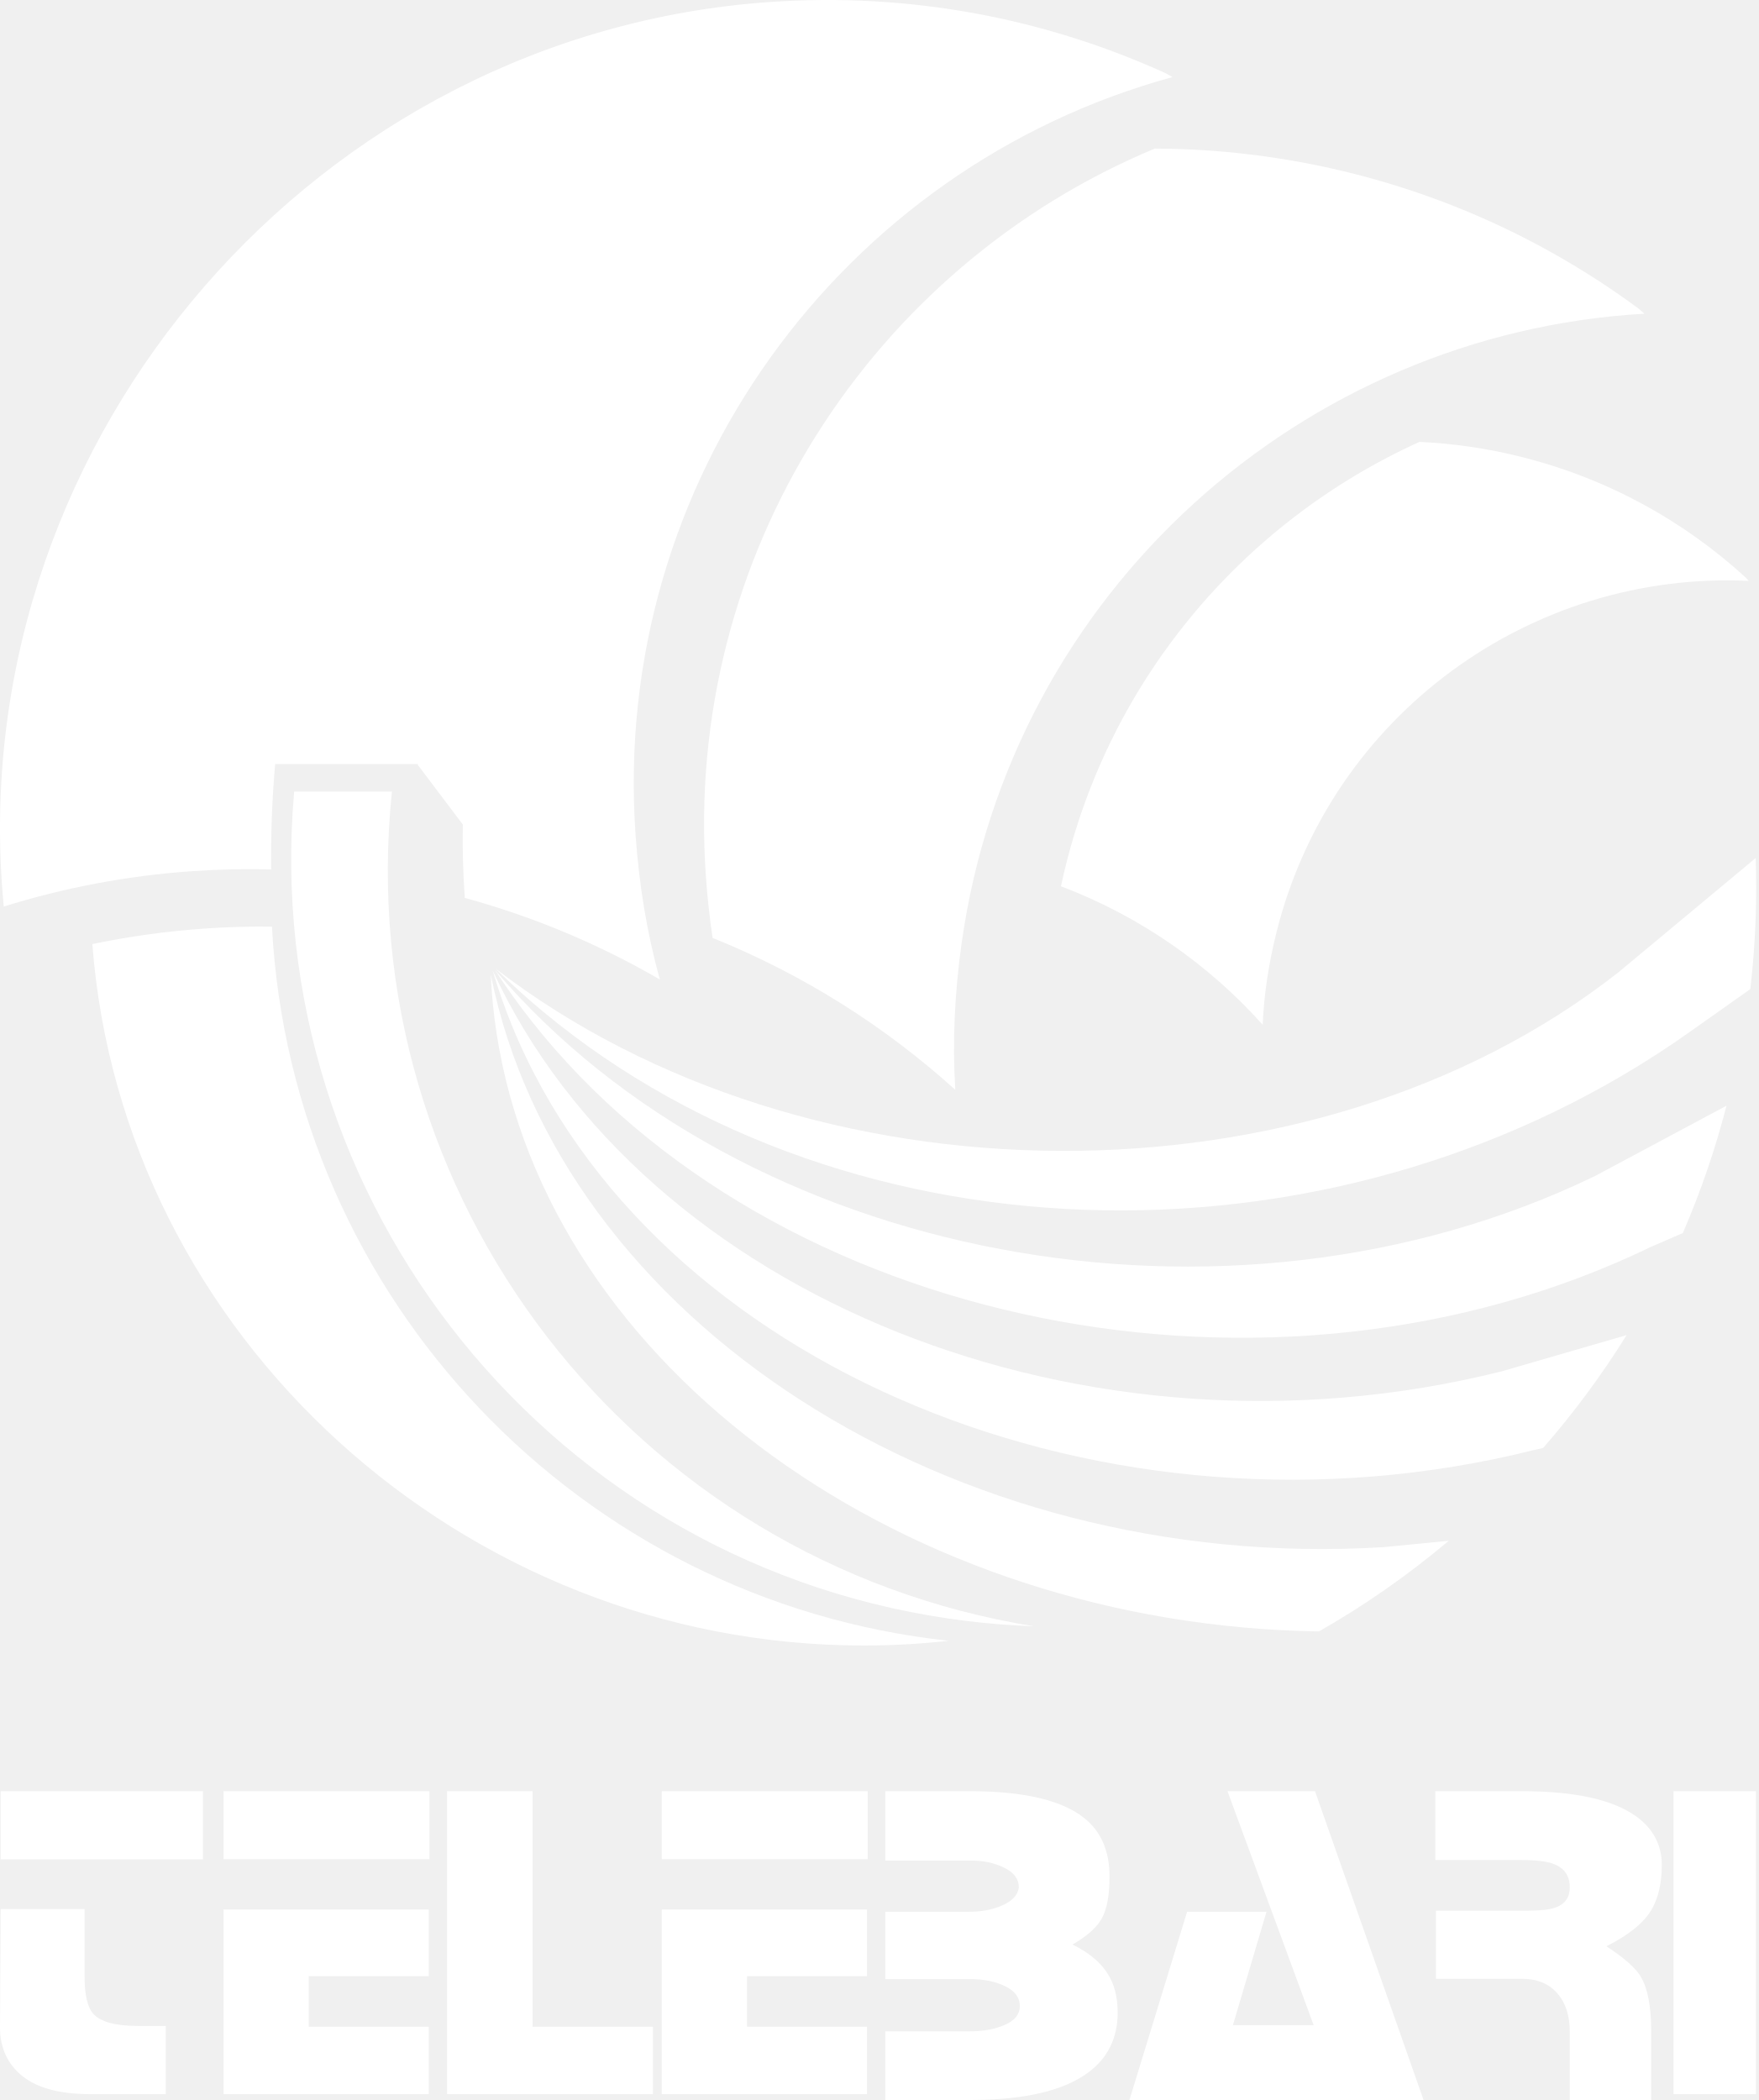
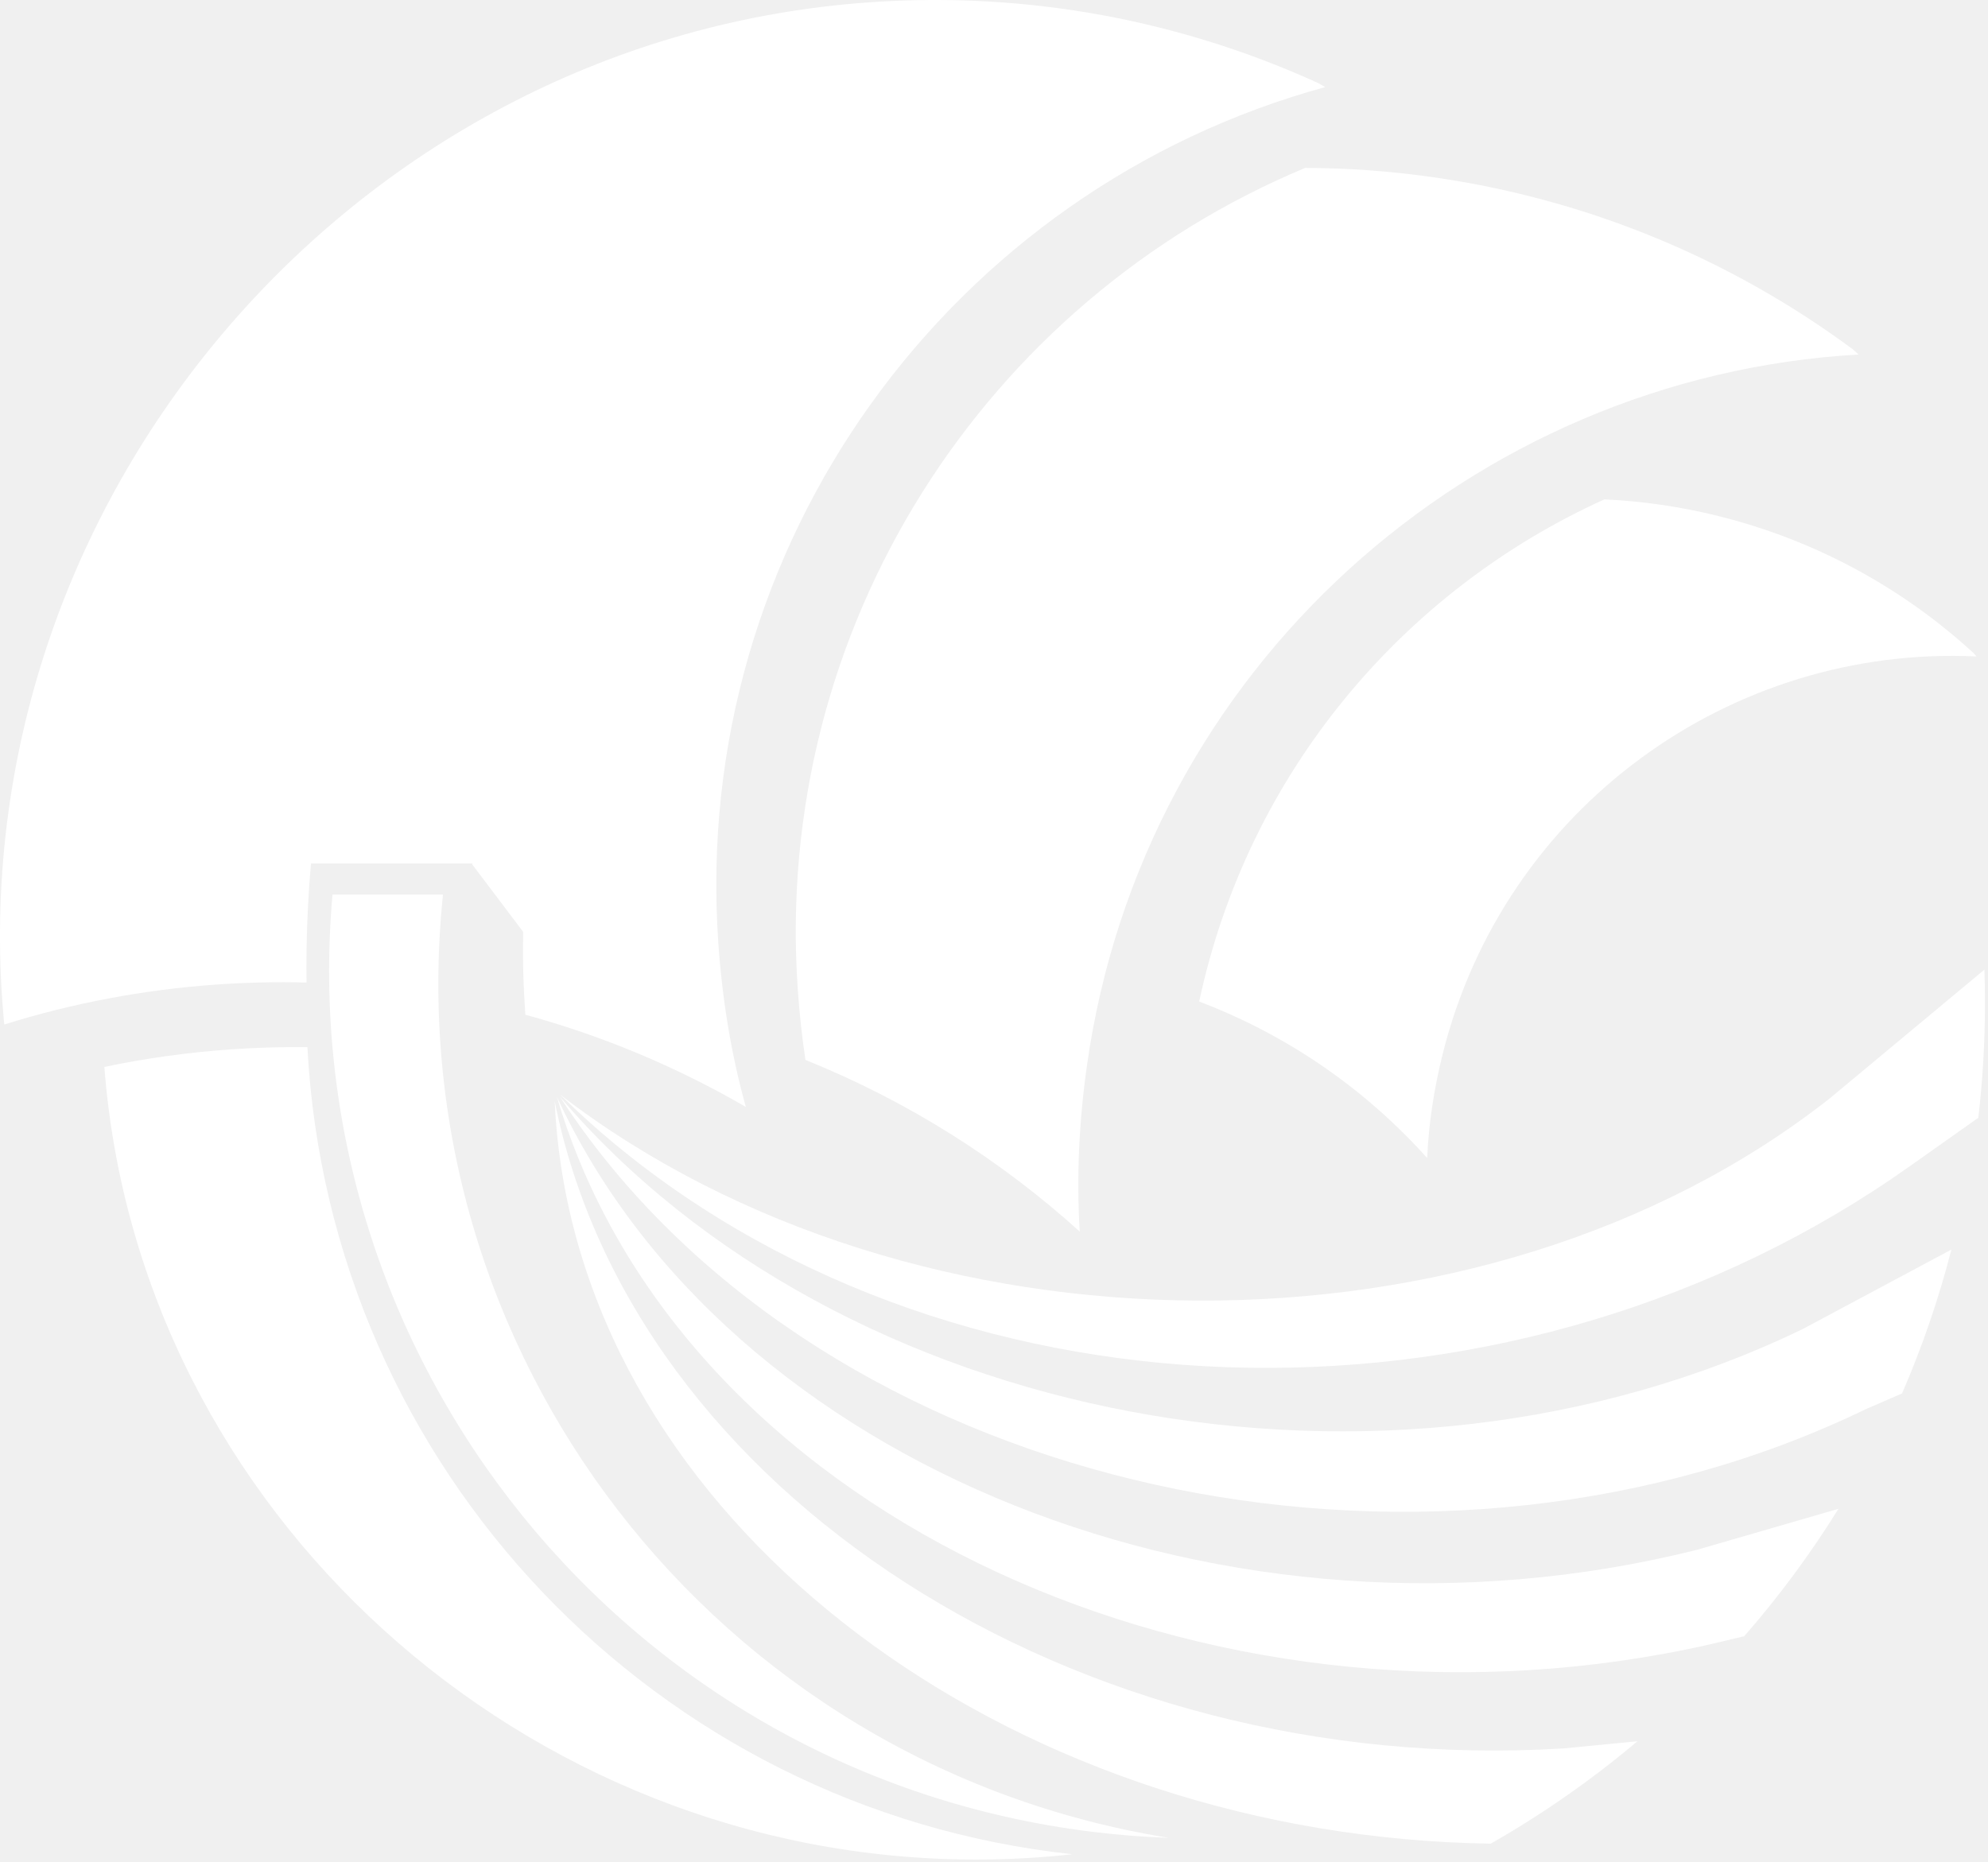
- <svg xmlns="http://www.w3.org/2000/svg" width="598" height="714" fill="none">
+ <svg xmlns="http://www.w3.org/2000/svg" width="598" height="560" fill="none">
  <path fill="#fff" d="M392.609 50.52c12.486.033 25.096.916 37.764 2.697 47.644 6.696 90.706 25.062 126.891 51.824l1.809 1.616c-116.157 6.659-215.318 94.42-232.129 214.038-2.363 16.808-3.171 33.528-2.145 49.849-23.948-21.637-51.751-39.264-82.518-51.652a268 268 0 0 1-2.292-21.024c-7.656-109.471 56.635-207.355 152.62-247.348" />
  <path fill="#fff" d="M482.611 150.244a175.2 175.2 0 0 1 34.314 5.024c29.606 7.381 55.547 21.819 76.596 41.096l1.034 1.139c-73.703-3.499-142.06 45.281-160.591 119.609-2.604 10.445-4.221 20.937-4.657 31.3-18.378-20.48-41.628-36.851-68.587-47.084 14.683-68.761 61.332-123.657 121.891-151.084M92.465 315.051c6.733 126.874 105.074 229.346 230.071 242.82a261 261 0 0 1-28.925 1.6c-136.078 0-251.996-104.995-262.215-238.474a281 281 0 0 1 38.028-5.276 282 282 0 0 1 23.04-.67" />
  <path fill="#fff" d="M328.591 551.123C188.417 533.912 87.75 408.717 100.013 269.151l33.236-.01c-14.238 137.82 82.022 261.778 218.278 283.795a266 266 0 0 1-22.936-1.813" />
  <path fill="#fff" d="M586.997 375.94a292 292 0 0 1-14.85 43.293l-10.894 4.728c-128.19 62.011-298.217 27.748-380.585-76.872a228 228 0 0 1-12.292-17.176c84.391 98.902 248.732 130.494 373.9 69.944z" />
  <path fill="#fff" d="M596.924 291.724q.167 4.997.168 10.035c0 11.685-.681 23.21-2.008 34.538-6.119 4.307-12.899 9.1-20.399 14.427-117.358 83.356-284.256 80.956-389.989-6.733a250 250 0 0 1-16.159-14.618c106.322 81.719 277.67 83.04 381.788 1.148z" />
  <path fill="#fff" d="m510.585 466.253 42.44-12.314a295 295 0 0 1-28.368 38.362l-3.12.703c-144.654 36.257-299.893-28.083-347.426-144.189a193 193 0 0 1-6.603-18.836c51.307 110.961 201.833 171.677 343.077 136.274" />
-   <path fill="#fff" d="m470.445 526.027 22.11-2.155a295 295 0 0 1-44.131 30.813c-140.023-2.081-262.237-89.192-279.656-203.808a183 183 0 0 1-1.913-19.548c23.45 117.402 156.426 203.727 303.59 194.698M142.072 259.779l-.241.001-48.281.011a357 357 0 0 0-1.345 35.817 282 282 0 0 0-26.972.596c-22.2 1.553-43.61 5.665-63.962 12.029l-.14-1.545q-.255-2.826-.454-5.672C-10.058 147.512 108.136 11.426 261.64.689 309.636-2.667 355.575 6.344 396.533 25l2.106 1.204C286.404 56.868 207.657 163.329 216.084 283.829c1.185 16.931 3.871 33.455 8.268 49.206-20.655-11.971-42.915-21.359-66.325-27.75a276 276 0 0 1-.667-24.936l-15.317-20.288z" />
-   <path fill="#fff" fill-rule="evenodd" d="M56.35 712H30.59q-15.18.001-22.887-6.052Q0 699.784 0 689.277l.23-40.195h28.52v22.725q0 9.477 2.875 12.789 3.68 4.224 15.295 4.225h9.43zM69 632.183H.23V609H69zM145.77 712H76v-62.78h69.77v22.675h-40.796V689.1h40.796zm.23-79.87H76V609h70zM222 712h-70V609h29.07v80.1H222zM294.768 712H225v-62.78h69.768v22.675h-40.793V689.1h40.793zm.232-79.87h-70V609h70zM380 684.265q0 12.895-9.933 20.326Q357.479 714 329.874 714H301v-23.346h28.645q7.043 0 12.009-2.206 5.083-2.207 5.083-6.389-.001-4.296-4.967-6.735-4.967-2.44-12.125-2.44H301v-22.882h28.41q6.008 0 10.628-1.859 5.889-2.32 6.352-6.504 0-4.18-4.966-6.621-4.966-2.438-11.319-2.438H301V609h28.645q27.6.001 39.036 9.177 8.546 6.854 8.546 19.862 0 9.408-2.539 14.053-2.428 4.647-10.049 9.06 7.852 3.832 11.55 9.293 3.81 5.46 3.811 13.82M484 714H384l19.608-63.998h26.99l-11.42 38.561h27.453L417.332 609h29.759zM565 634.144q.001 9.082-3.488 15.134-3.956 6.75-15.353 12.456 8.956 5.819 11.63 10.244 3.608 5.936 3.607 18.625V714h-27.685v-23.165q.001-8.381-4.304-13.155-4.186-4.888-12.095-4.887h-29.081v-23.166h31.058q6.628 0 9.538-1.048 4.885-1.746 4.884-6.868 0-5.82-5.351-7.917-3.487-1.395-11.281-1.395H488V609h29.312q27.336 0 39.197 8.73 8.492 6.288 8.491 16.414M597 712h-28V609h28z" clip-rule="evenodd" />
+   <path fill="#fff" d="m470.445 526.027 22.11-2.155a295 295 0 0 1-44.131 30.813c-140.023-2.081-262.237-89.192-279.656-203.808a183 183 0 0 1-1.913-19.548c23.45 117.402 156.426 203.727 303.59 194.698M142.072 259.779l-.241.001-48.281.011a357 357 0 0 0-1.345 35.817 282 282 0 0 0-26.972.596c-22.2 1.553-43.61 5.665-63.962 12.029l-.14-1.545a285 285 0 0 1-.454-5.672C-10.058 147.512 108.136 11.426 261.64.689 309.636-2.667 355.575 6.344 396.533 25l2.106 1.204C286.404 56.868 207.657 163.329 216.084 283.829c1.185 16.931 3.871 33.455 8.268 49.206-20.655-11.971-42.915-21.359-66.325-27.75a276 276 0 0 1-.667-24.936l-15.317-20.288z" />
</svg>
